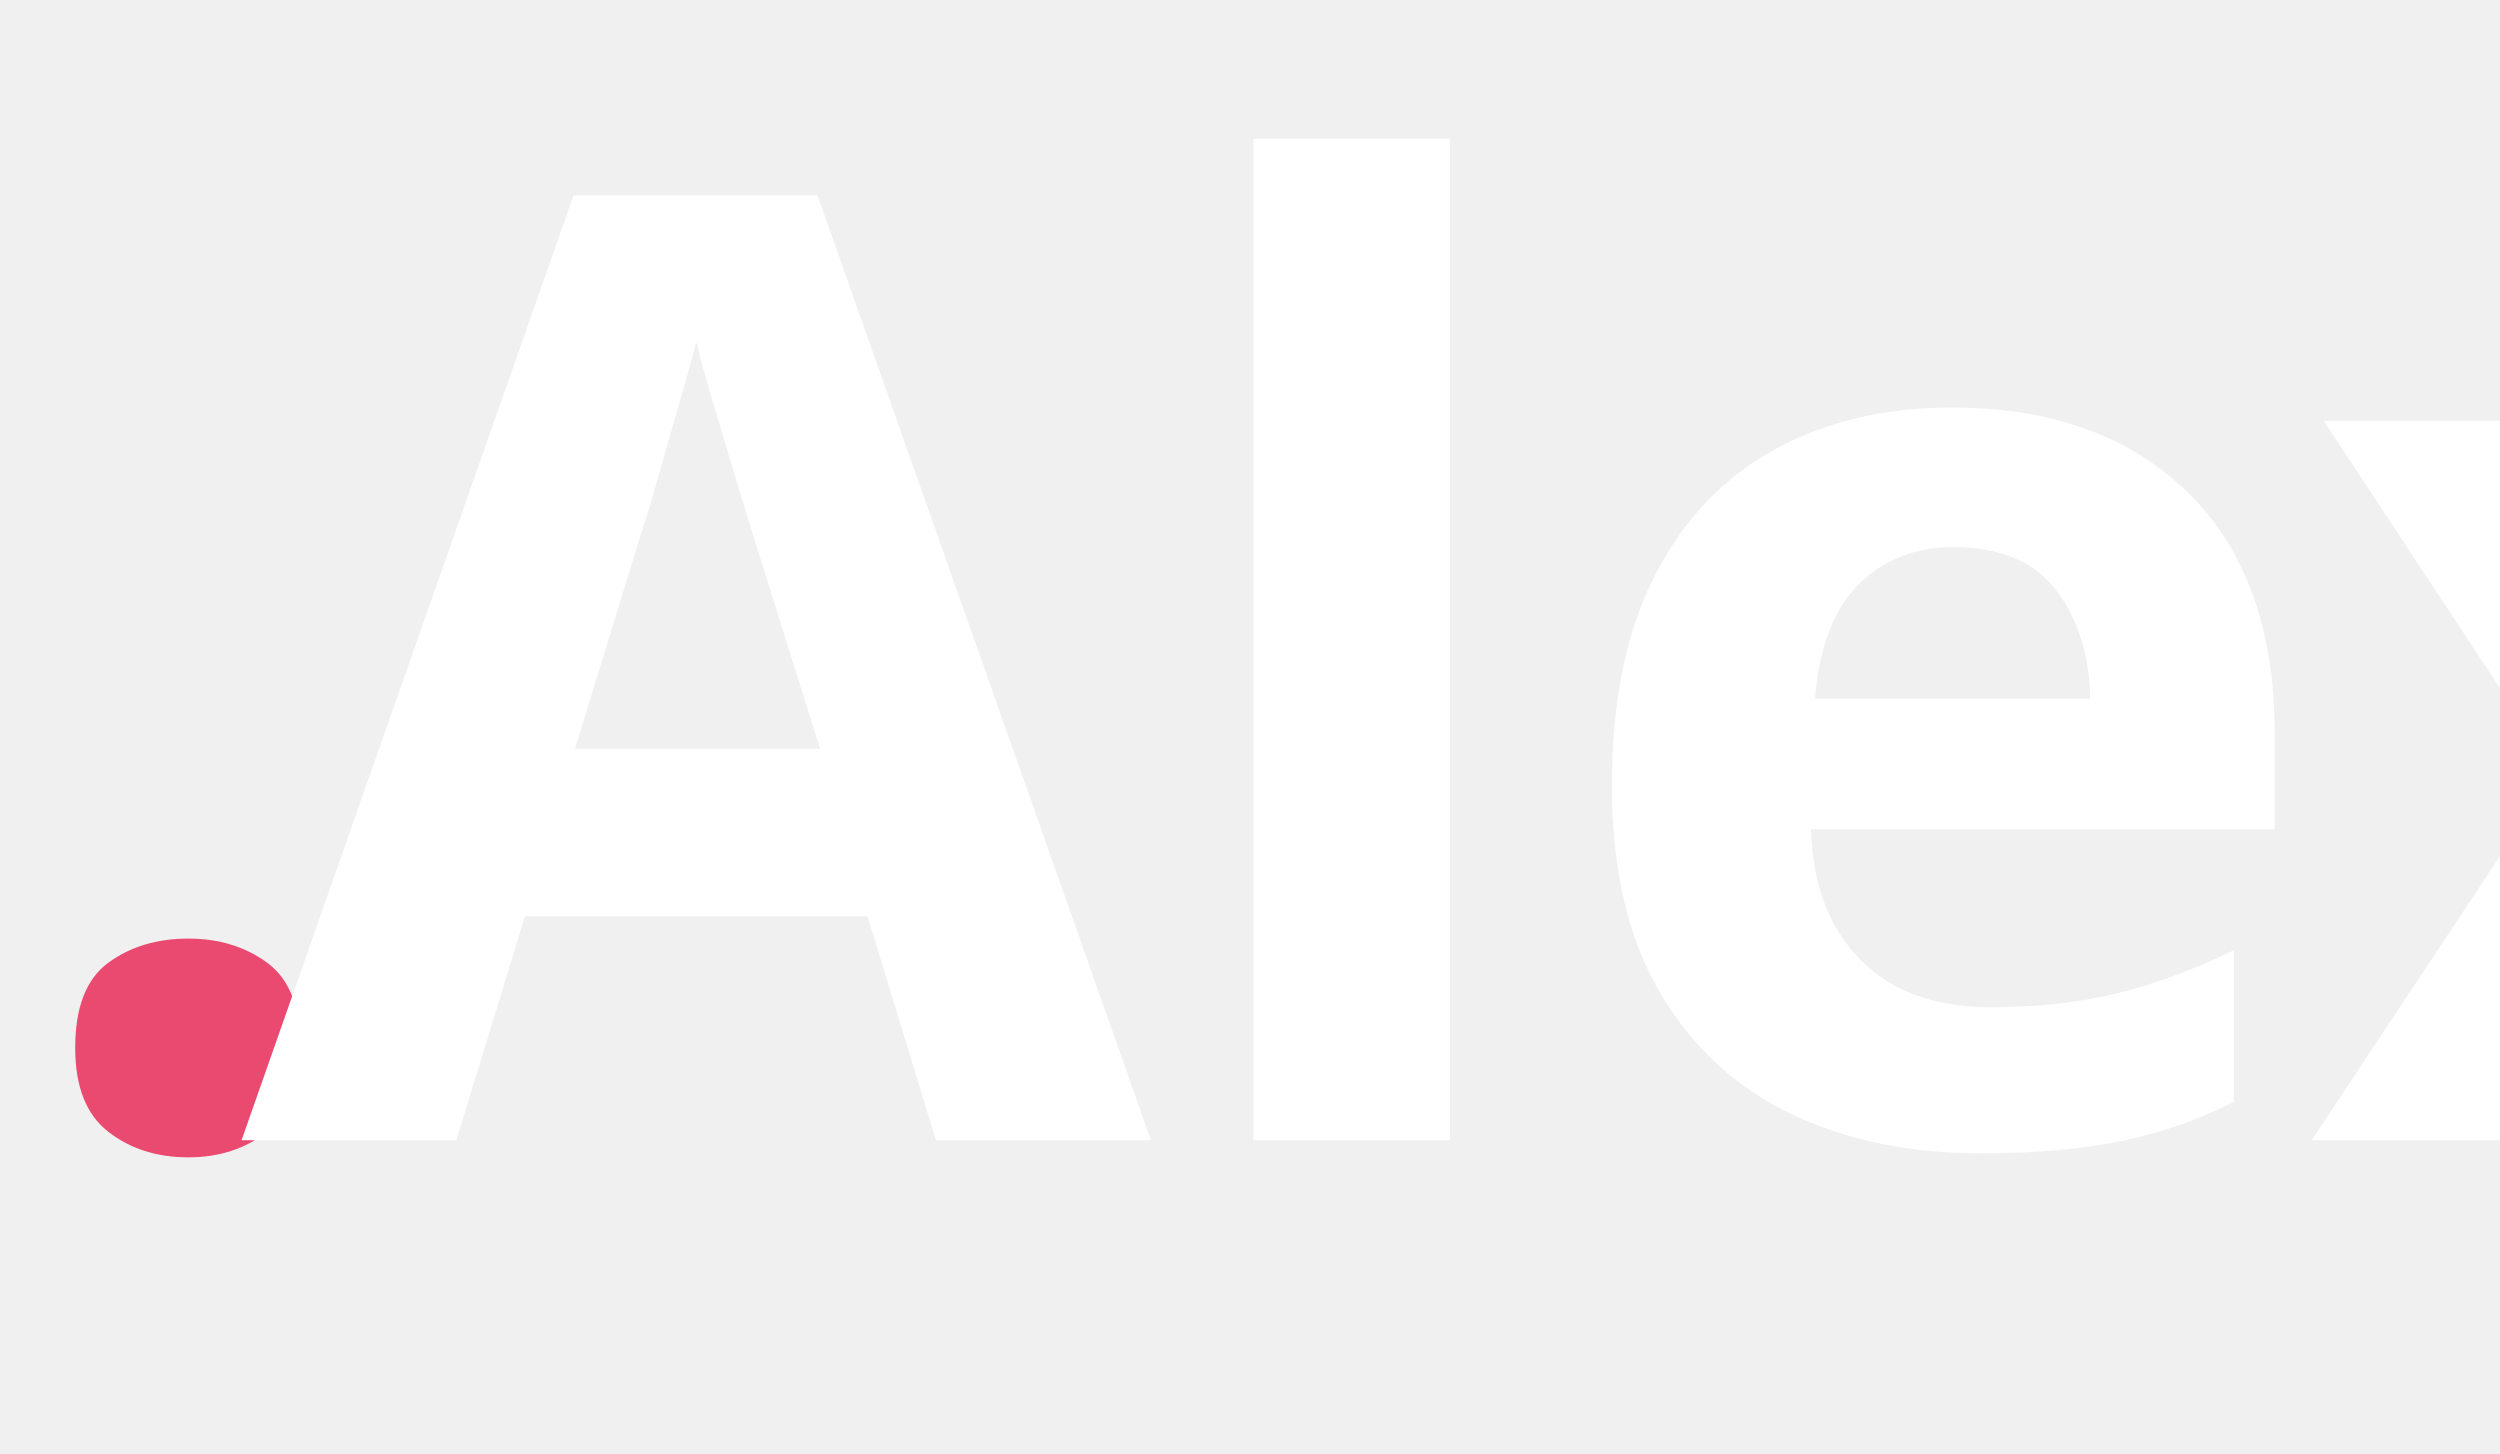
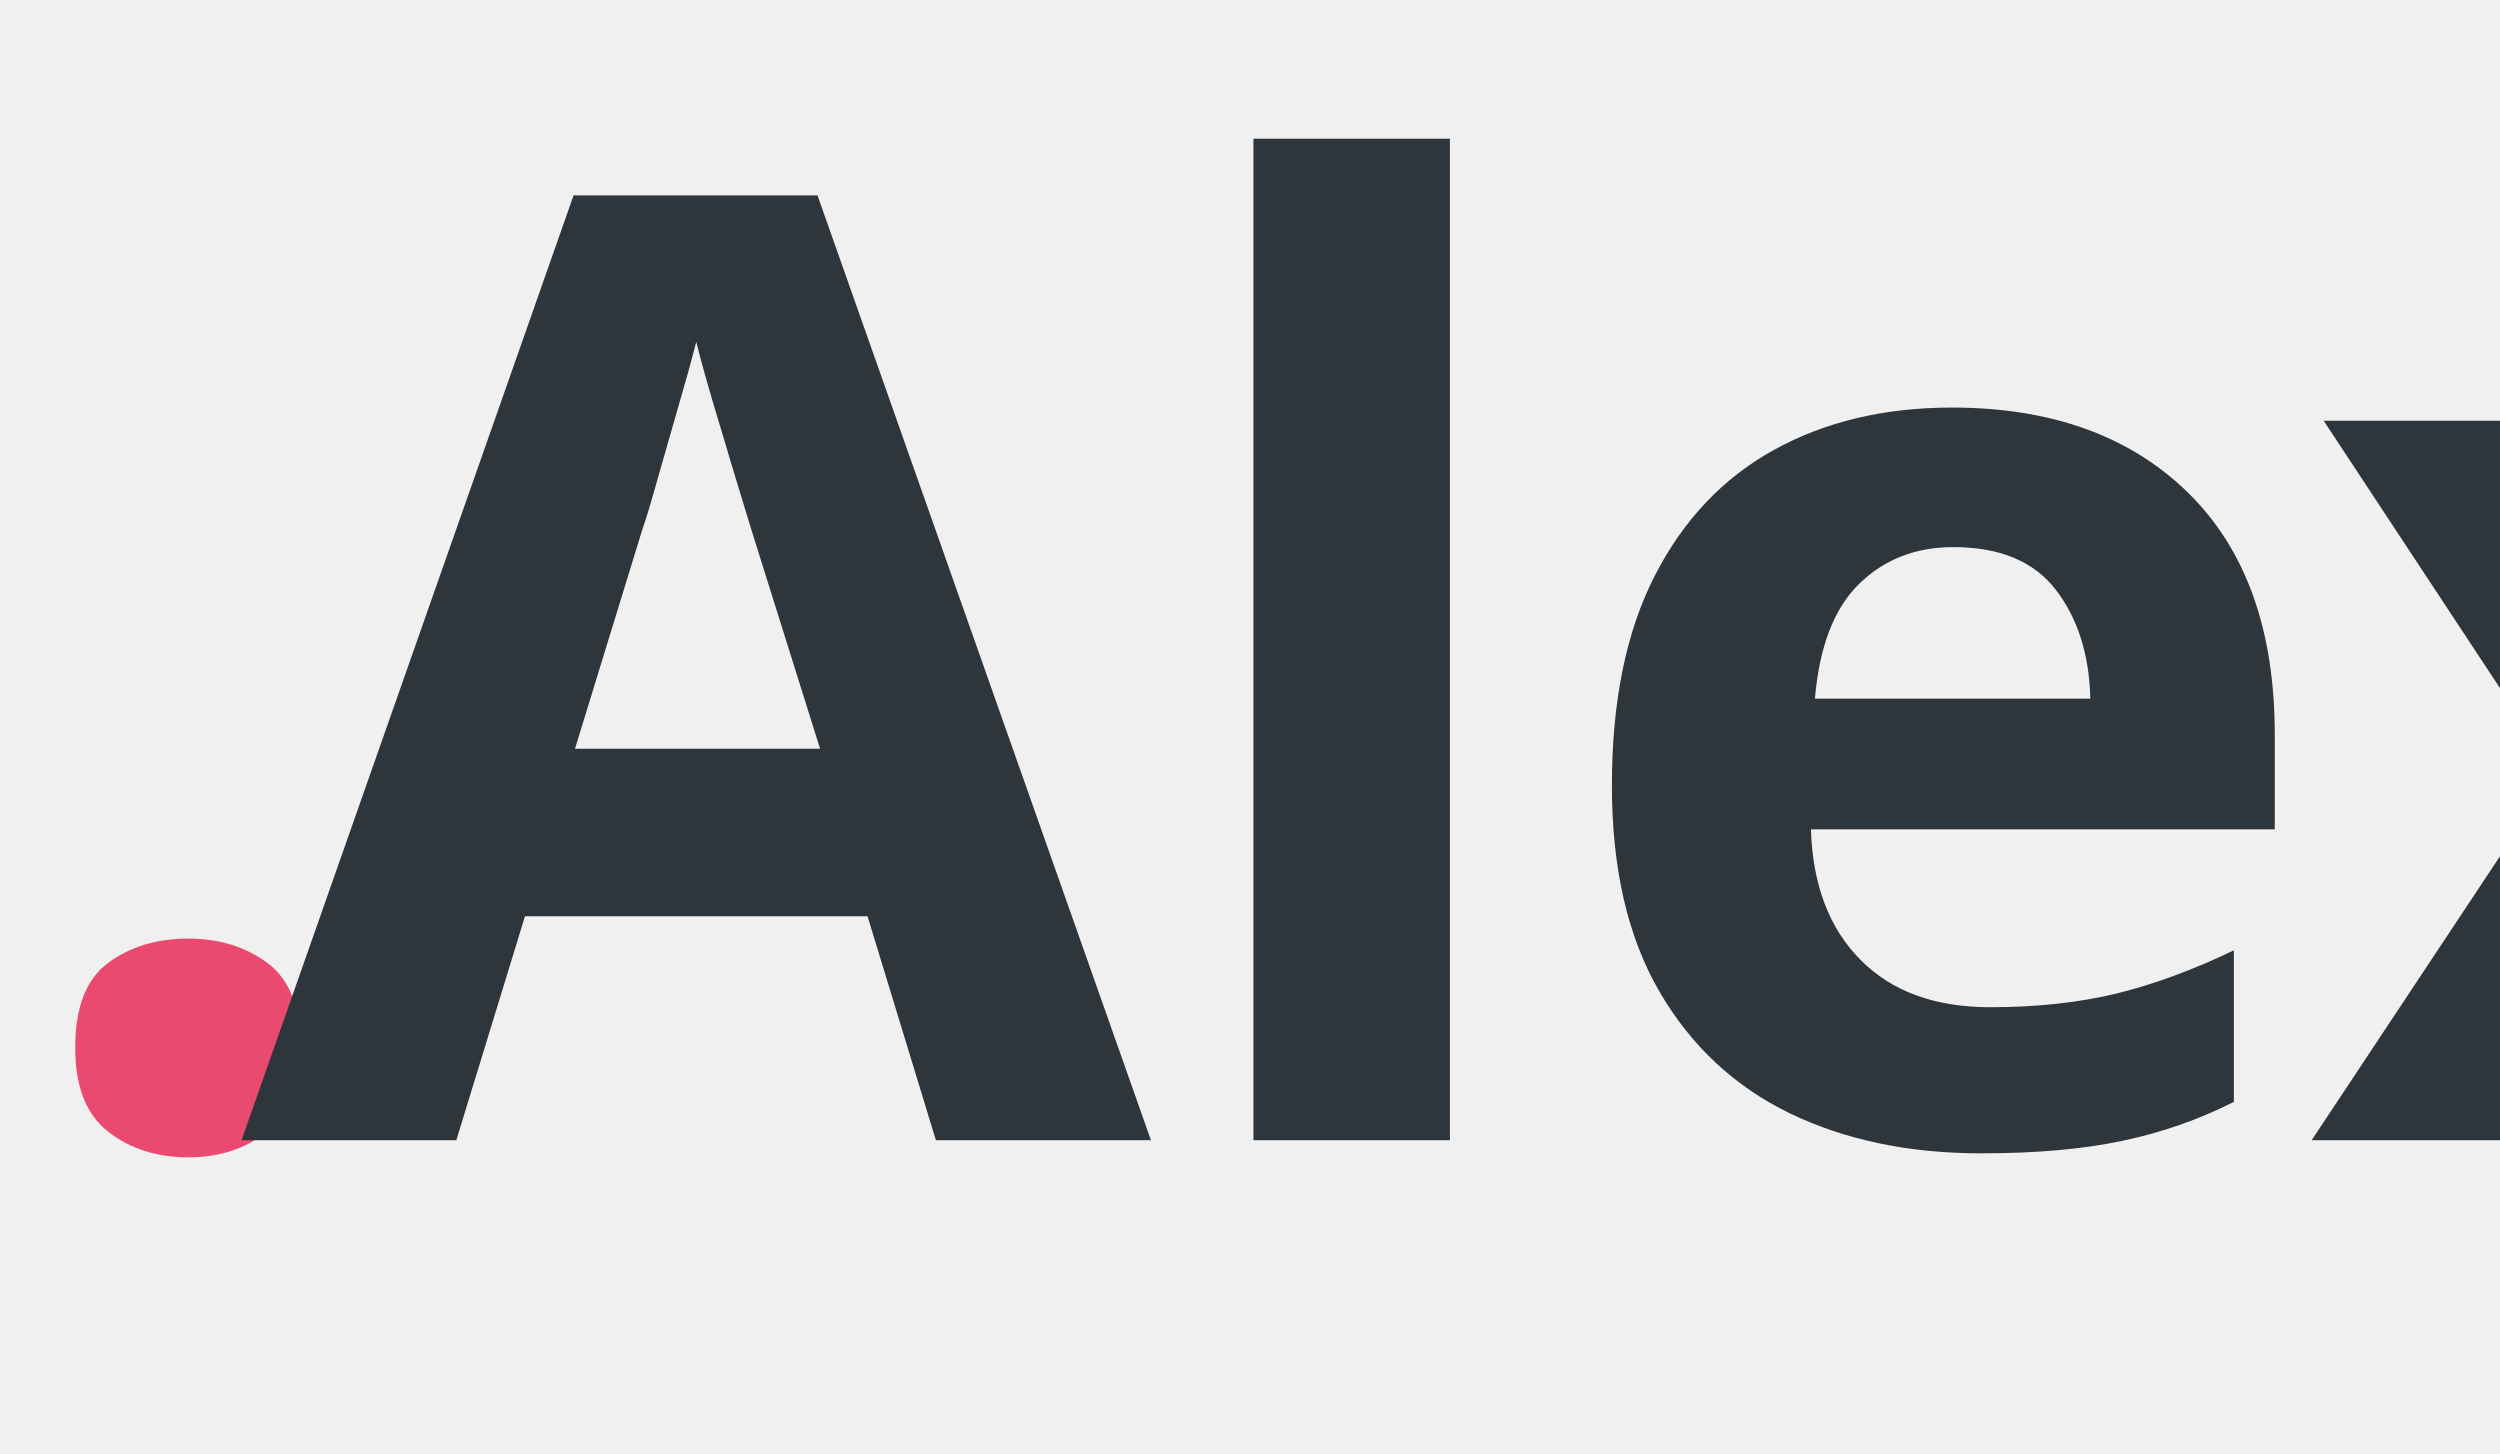
<svg xmlns="http://www.w3.org/2000/svg" version="1.1" width="136.6" height="79.4" viewBox="0 0 136.6 79.4">
-   <text transform="translate(0 62.3)" style="font-size:72px;fill:#ea4a6f;font-family:Dosis-SemiBold, Dosis;font-weight:700">.<tspan x="13.2" y="0" style="fill:#fff">Alex</tspan>
+   <text transform="translate(0 62.3)" style="font-size:72px;fill:#ea4a6f;font-family:Dosis-SemiBold, Dosis;font-weight:700">.<tspan x="13.2" y="0" style="fill:#2e353b">Alex</tspan>
  </text>
</svg>
